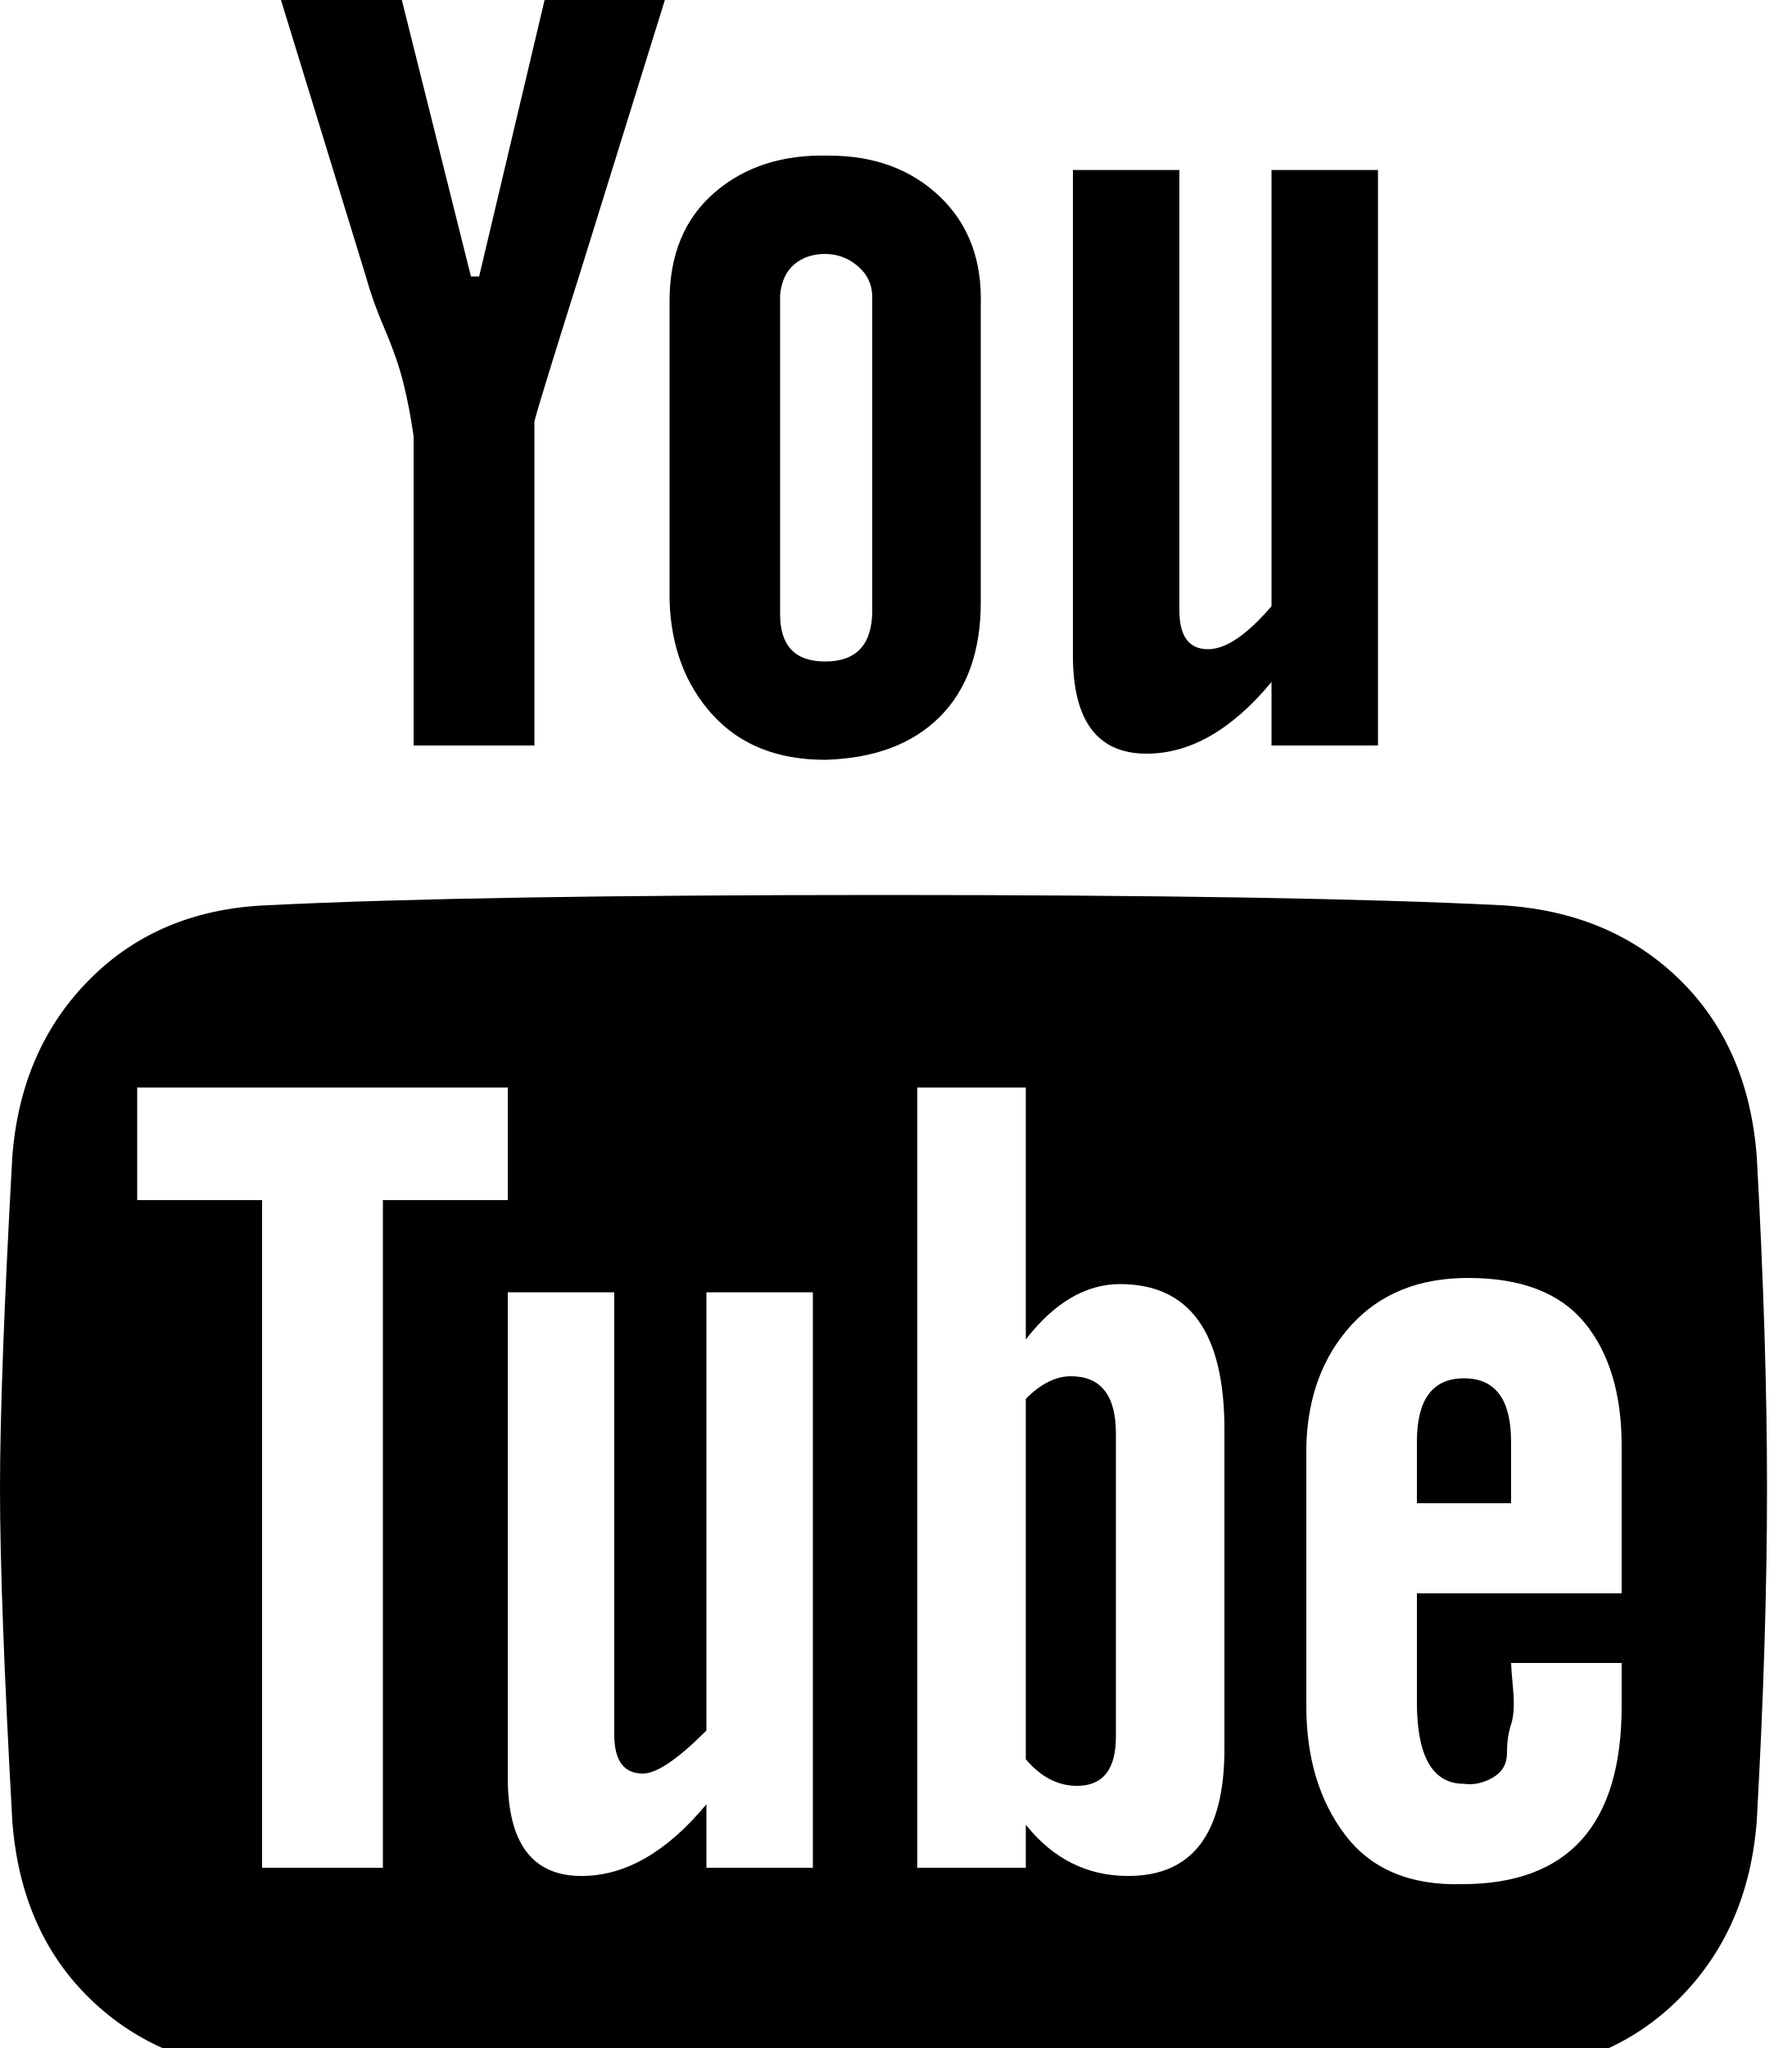
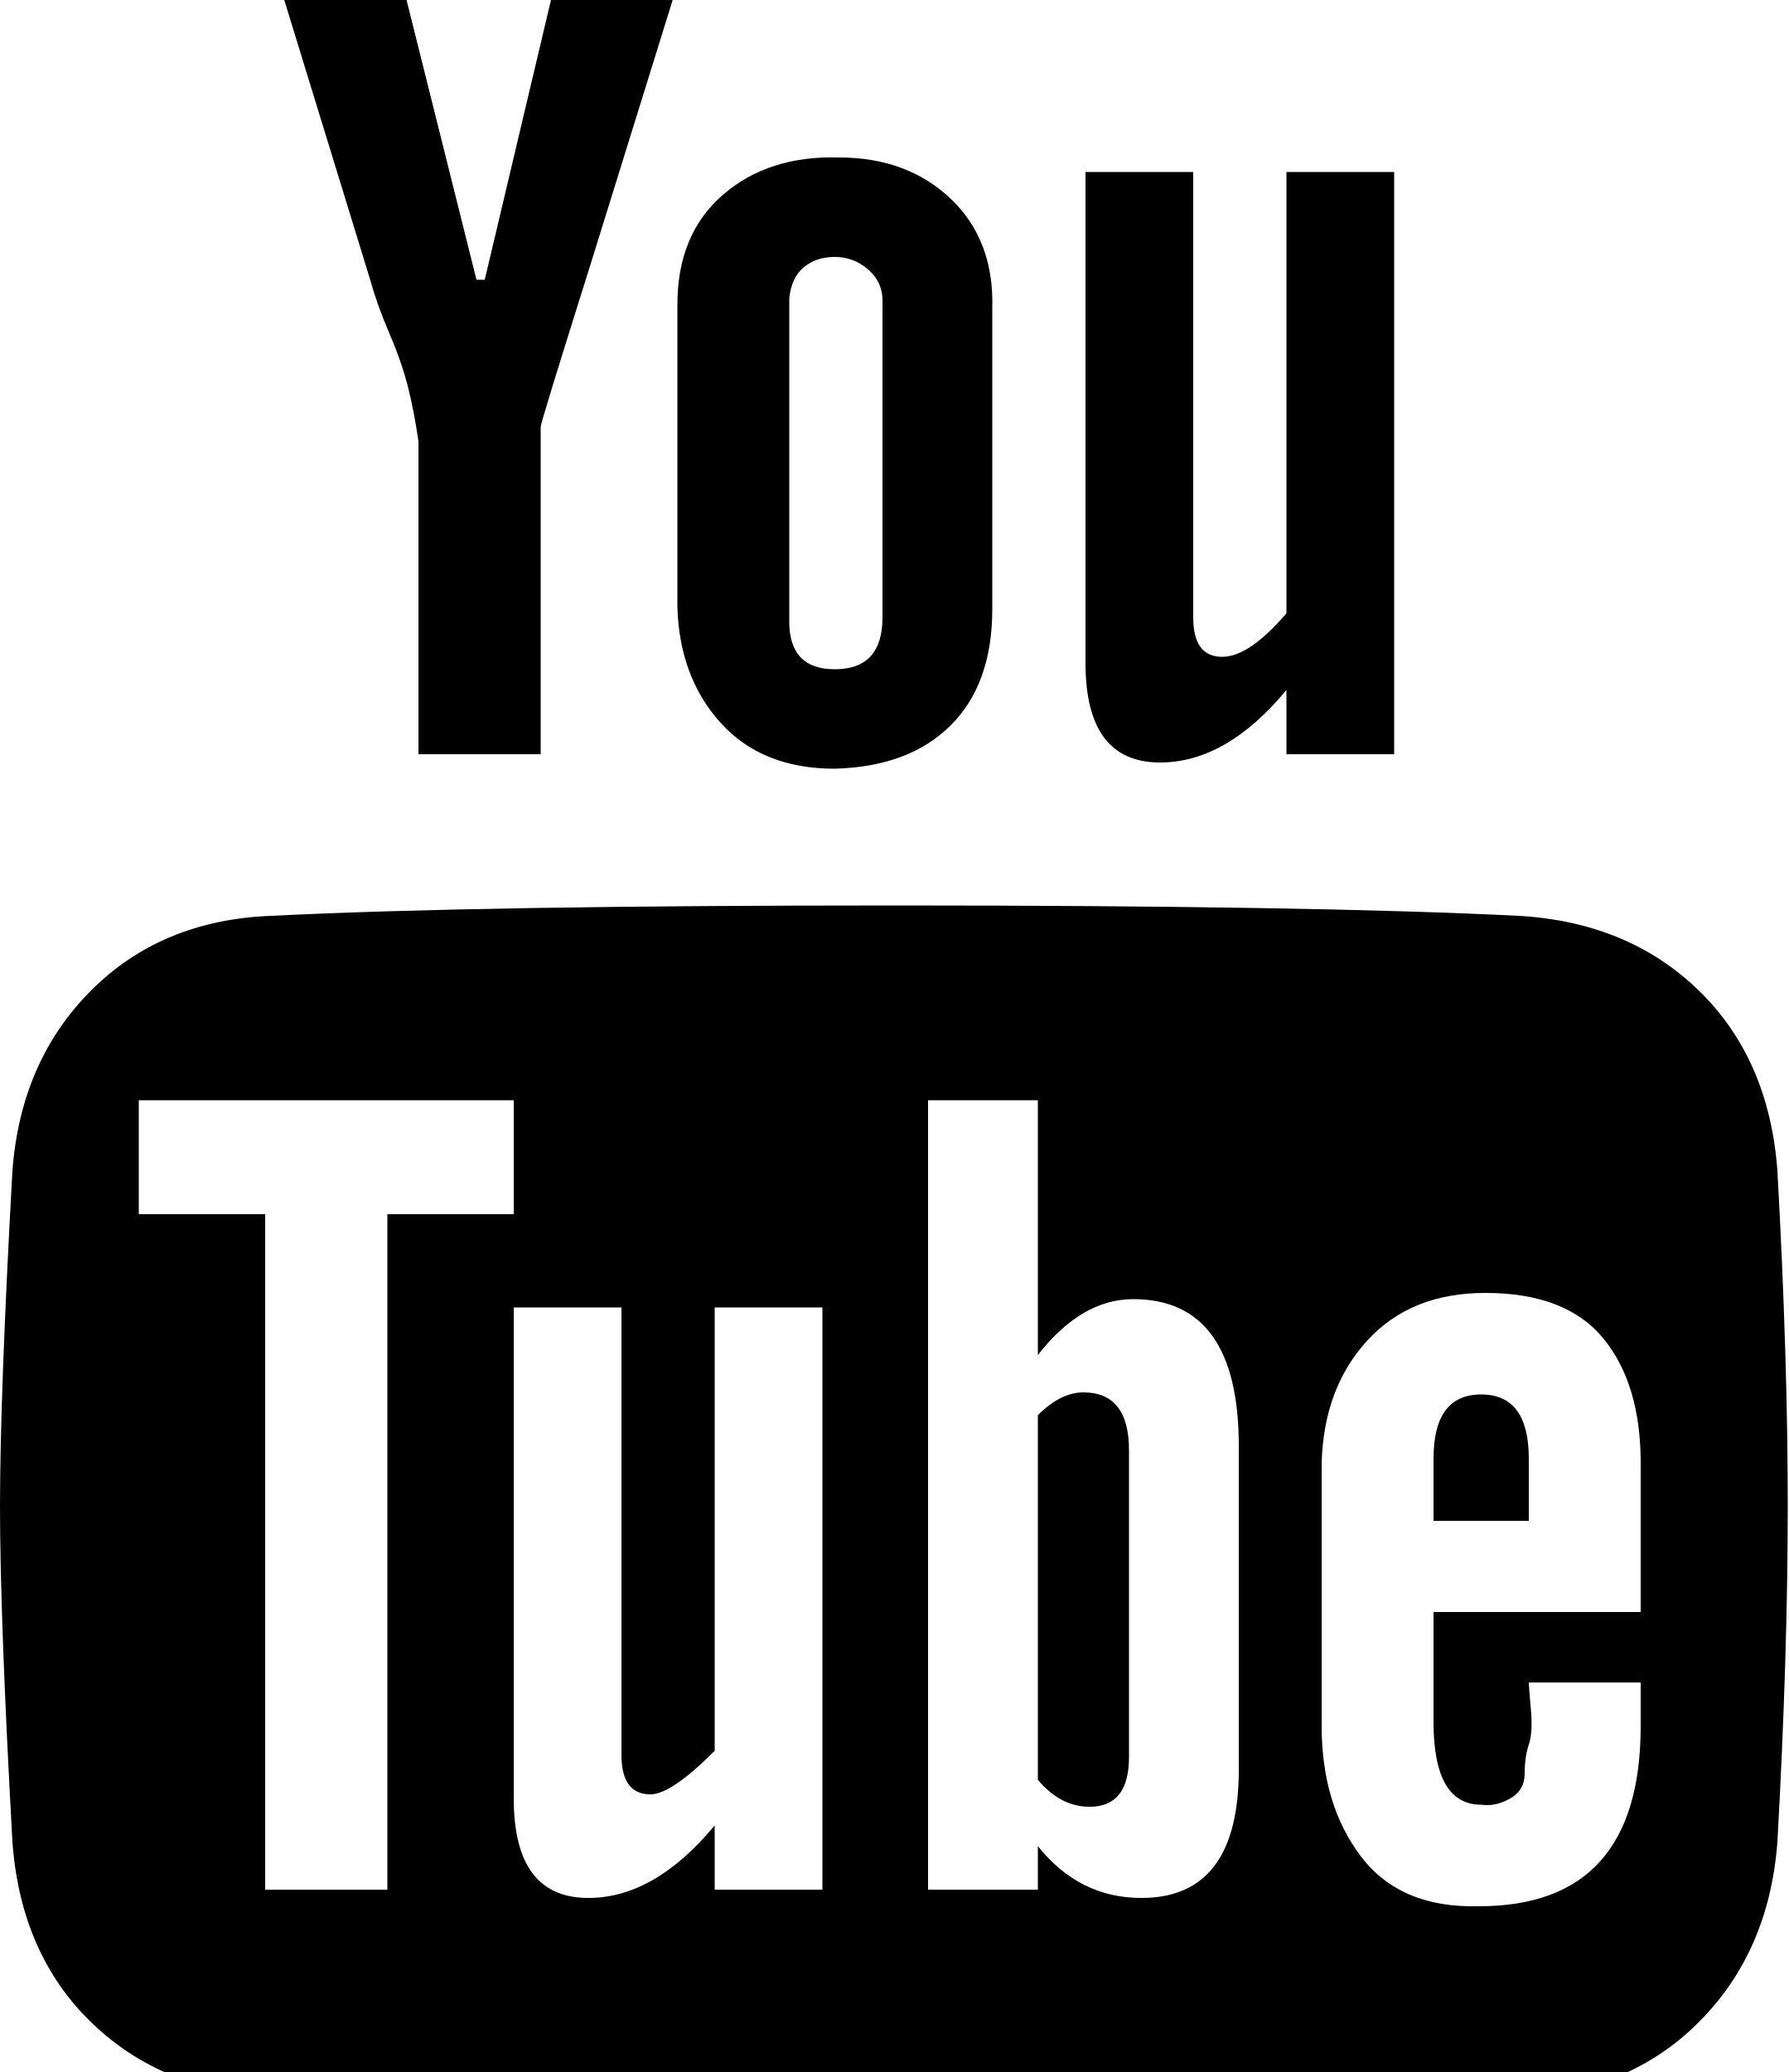
- <svg xmlns="http://www.w3.org/2000/svg" version="1.1" width="28" height="32" viewBox="0 0 28 32">
-   <path fill="rgb(0, 0, 0)" d="M0 23.264q0-1.728 0.192-5.184 0.128-1.696 1.216-2.784t2.784-1.152q3.2-0.16 9.632-0.16t9.632 0.16q1.696 0.096 2.784 1.152t1.216 2.784q0.16 2.88 0.16 5.184t-0.16 5.184q-0.128 1.696-1.216 2.784t-2.784 1.152q-3.2 0.16-9.632 0.16t-9.632-0.16q-1.696-0.096-2.784-1.152t-1.216-2.784q-0.192-3.456-0.192-5.184zM2.144 18.752h1.952v10.432h1.888v-10.432h1.952v-1.76h-5.792v1.76zM4.224-0.544h1.92l1.216 4.864h0.128l1.152-4.864h1.92l-1.472 4.736q-0.736 2.336-0.736 2.4v5.056h-1.888v-4.832q-0.064-0.448-0.16-0.832t-0.288-0.832-0.288-0.8zM7.936 27.776q0 1.536 1.152 1.536 1.024 0 1.952-1.12v0.992h1.664v-8.992h-1.664v6.848q-0.672 0.672-0.992 0.672-0.448 0-0.448-0.608v-6.912h-1.664v7.584zM10.464 9.376v-4.672q0-1.088 0.704-1.696t1.792-0.576q1.056 0 1.728 0.64t0.64 1.696v4.64q0 1.152-0.64 1.792t-1.792 0.672q-1.12 0-1.76-0.704t-0.672-1.792zM12.192 9.6q0 0.736 0.704 0.736 0.736 0 0.736-0.8v-4.896q0-0.288-0.224-0.48t-0.512-0.192-0.48 0.16-0.224 0.48v4.992zM14.336 29.184h1.696v-0.672q0.64 0.8 1.6 0.8 1.504 0 1.504-1.984v-4.992q0-2.272-1.632-2.272-0.8 0-1.472 0.864v-3.936h-1.696v12.192zM16.032 27.488v-5.632q0.352-0.352 0.704-0.352 0.704 0 0.704 0.896v4.736q0 0.768-0.608 0.768-0.448 0-0.8-0.416zM16.768 10.24v-7.584h1.664v6.88q0 0.608 0.448 0.608 0.416 0 0.992-0.672v-6.816h1.664v8.992h-1.664v-0.992q-0.928 1.12-1.952 1.12-1.152 0-1.152-1.536zM20.416 26.656q0 1.216 0.608 2.016t1.824 0.768q2.496 0 2.496-2.784v-0.672h-1.728q0 0.064 0.032 0.416t-0.032 0.544-0.064 0.448-0.224 0.384-0.448 0.096q-0.736 0-0.736-1.28v-1.696h3.2v-2.304q0-1.216-0.576-1.92t-1.824-0.704q-1.152 0-1.824 0.736t-0.704 1.888v4.064zM22.144 23.488v-0.96q0-0.992 0.736-0.992t0.736 0.992v0.96h-1.472z" />
+ <svg xmlns="http://www.w3.org/2000/svg" version="1.1" width="221" height="256" viewBox="0 0 221 256">
+   <path fill="rgb(0, 0, 0)" d="M0 186.112q0-13.824 1.536-41.472 1.024-13.568 9.728-22.272t22.272-9.216q25.6-1.28 77.056-1.28t77.056 1.28q13.568 0.768 22.272 9.216t9.728 22.272q1.28 23.040 1.28 41.472t-1.28 41.472q-1.024 13.568-9.728 22.272t-22.272 9.216q-25.6 1.28-77.056 1.28t-77.056-1.28q-13.568-0.768-22.272-9.216t-9.728-22.272q-1.536-27.648-1.536-41.472zM17.152 150.016h15.616v83.456h15.104v-83.456h15.616v-14.080h-46.336v14.080zM33.792-4.352h15.36l9.728 38.912h1.024l9.216-38.912h15.36l-11.776 37.888q-5.888 18.688-5.888 19.2v40.448h-15.104v-38.656q-0.512-3.584-1.28-6.656t-2.304-6.656-2.304-6.4zM63.488 222.208q0 12.288 9.216 12.288 8.192 0 15.616-8.96v7.936h13.312v-71.936h-13.312v54.784q-5.376 5.376-7.936 5.376-3.584 0-3.584-4.864v-55.296h-13.312v60.672zM83.712 75.008v-37.376q0-8.704 5.632-13.568t14.336-4.608q8.448 0 13.824 5.12t5.12 13.568v37.12q0 9.216-5.12 14.336t-14.336 5.376q-8.96 0-14.080-5.632t-5.376-14.336zM97.536 76.8q0 5.888 5.632 5.888 5.888 0 5.888-6.4v-39.168q0-2.304-1.792-3.84t-4.096-1.536-3.84 1.28-1.792 3.84v39.936zM114.688 233.472h13.568v-5.376q5.12 6.4 12.8 6.4 12.032 0 12.032-15.872v-39.936q0-18.176-13.056-18.176-6.4 0-11.776 6.912v-31.488h-13.568v97.536zM128.256 219.904v-45.056q2.816-2.816 5.632-2.816 5.632 0 5.632 7.168v37.888q0 6.144-4.864 6.144-3.584 0-6.4-3.328zM134.144 81.92v-60.672h13.312v55.040q0 4.864 3.584 4.864 3.328 0 7.936-5.376v-54.528h13.312v71.936h-13.312v-7.936q-7.424 8.96-15.616 8.96-9.216 0-9.216-12.288zM163.328 213.248q0 9.728 4.864 16.128t14.592 6.144q19.968 0 19.968-22.272v-5.376h-13.824q0 0.512 0.256 3.328t-0.256 4.352-0.512 3.584-1.792 3.072-3.584 0.768q-5.888 0-5.888-10.24v-13.568h25.6v-18.432q0-9.728-4.608-15.36t-14.592-5.632q-9.216 0-14.592 5.888t-5.632 15.104v32.512zM177.152 187.904v-7.68q0-7.936 5.888-7.936t5.888 7.936v7.68h-11.776z" />
</svg>
